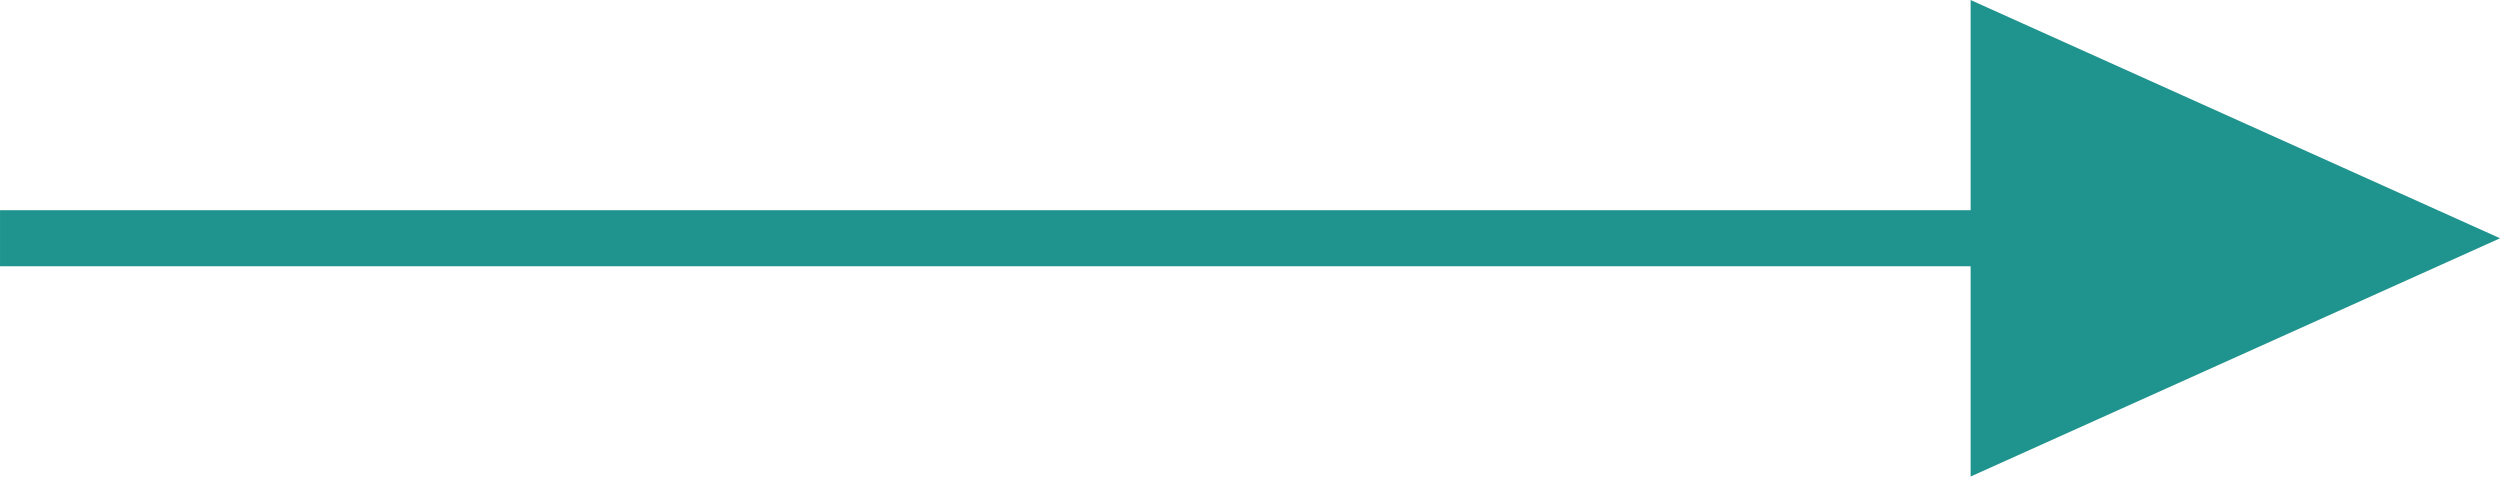
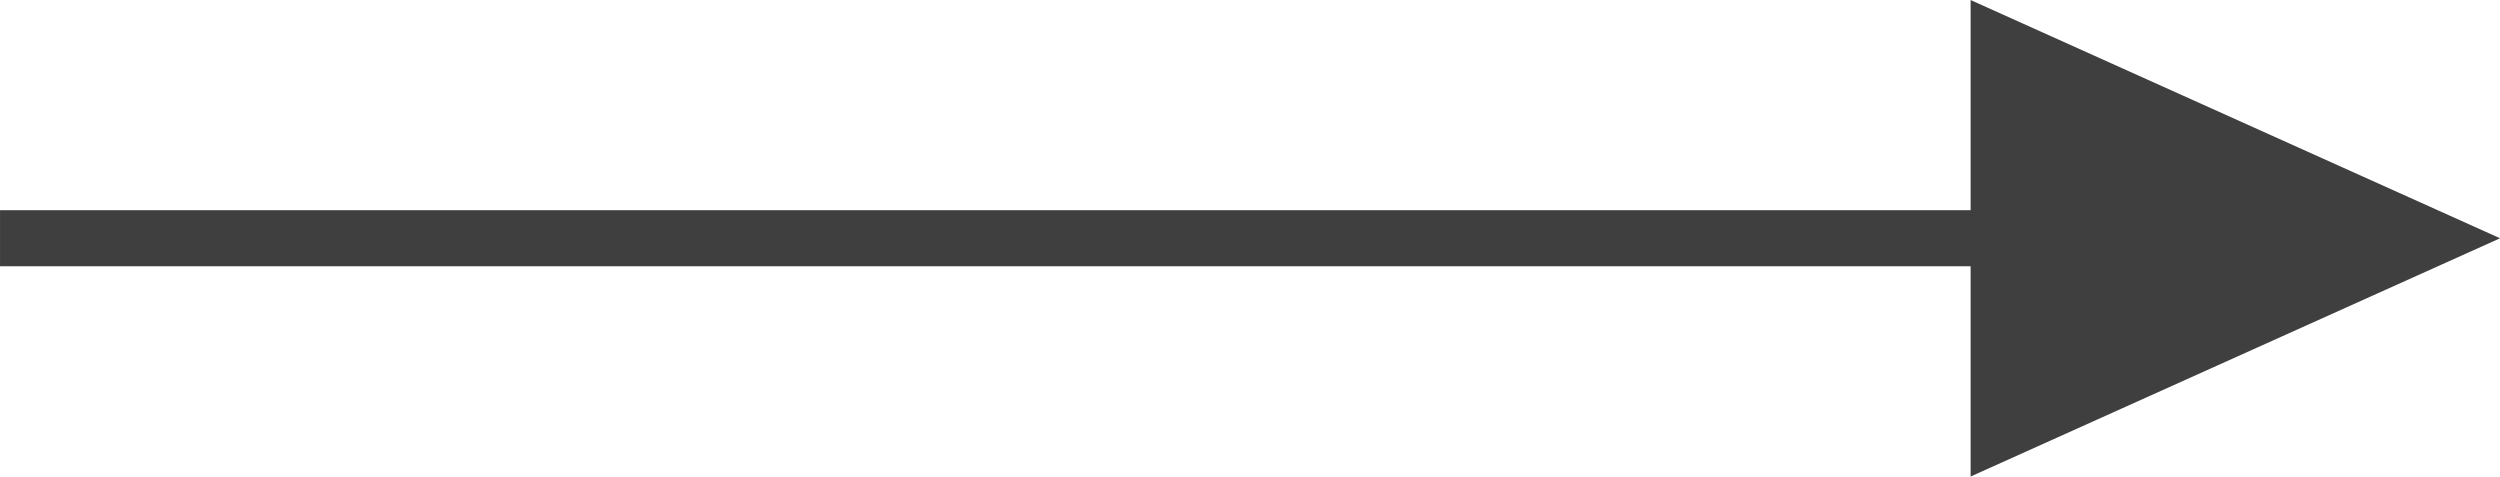
<svg xmlns="http://www.w3.org/2000/svg" class="arrow" viewBox="0 0 62.962 12">
  <g transform="matrix(1.333333,0,0,-1.333333,-42.41541,729.4194)">
-     <path fill="#1f938d" transform="scale(1,-1)" d="m 31.812,-543.094 h 41.358 v 1.059 H 31.812 Z m 47.222,0.53 -10,4.5 v -9 z" />
+     <path fill="#3f3f3f" transform="scale(1,-1)" d="m 31.812,-543.094 h 41.358 v 1.059 H 31.812 Z m 47.222,0.53 -10,4.5 v -9 z" />
  </g>
</svg>
